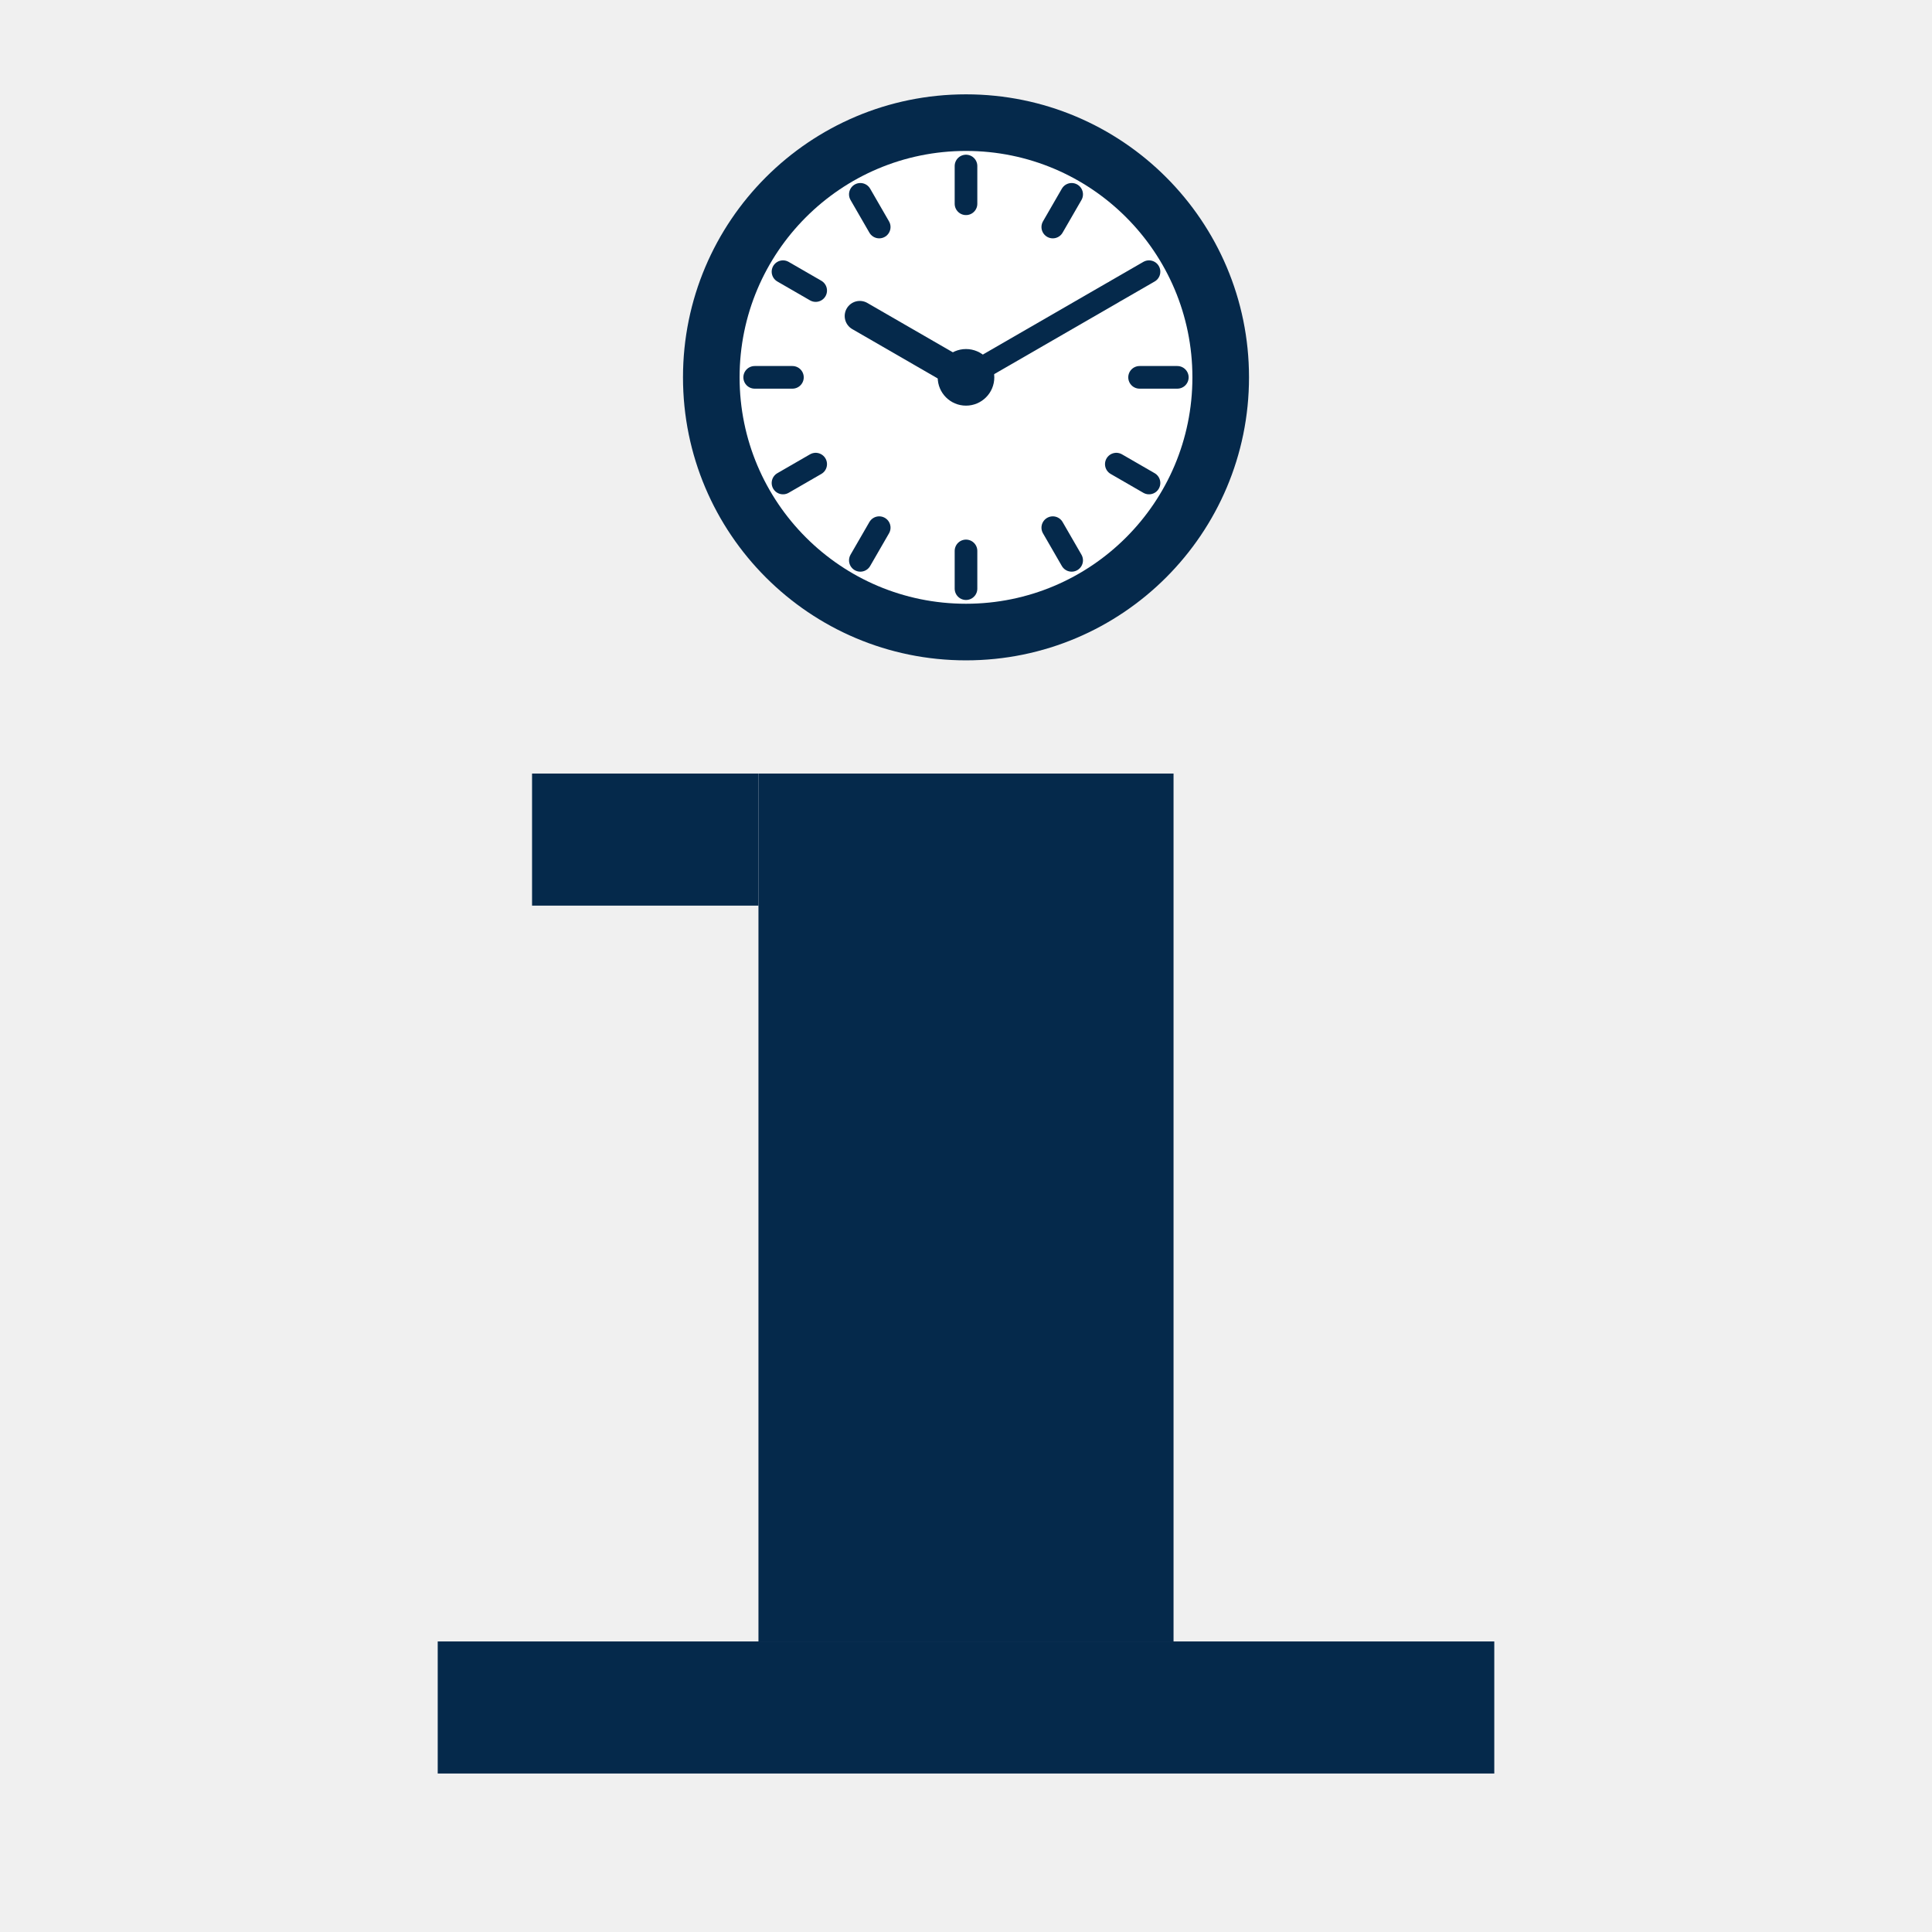
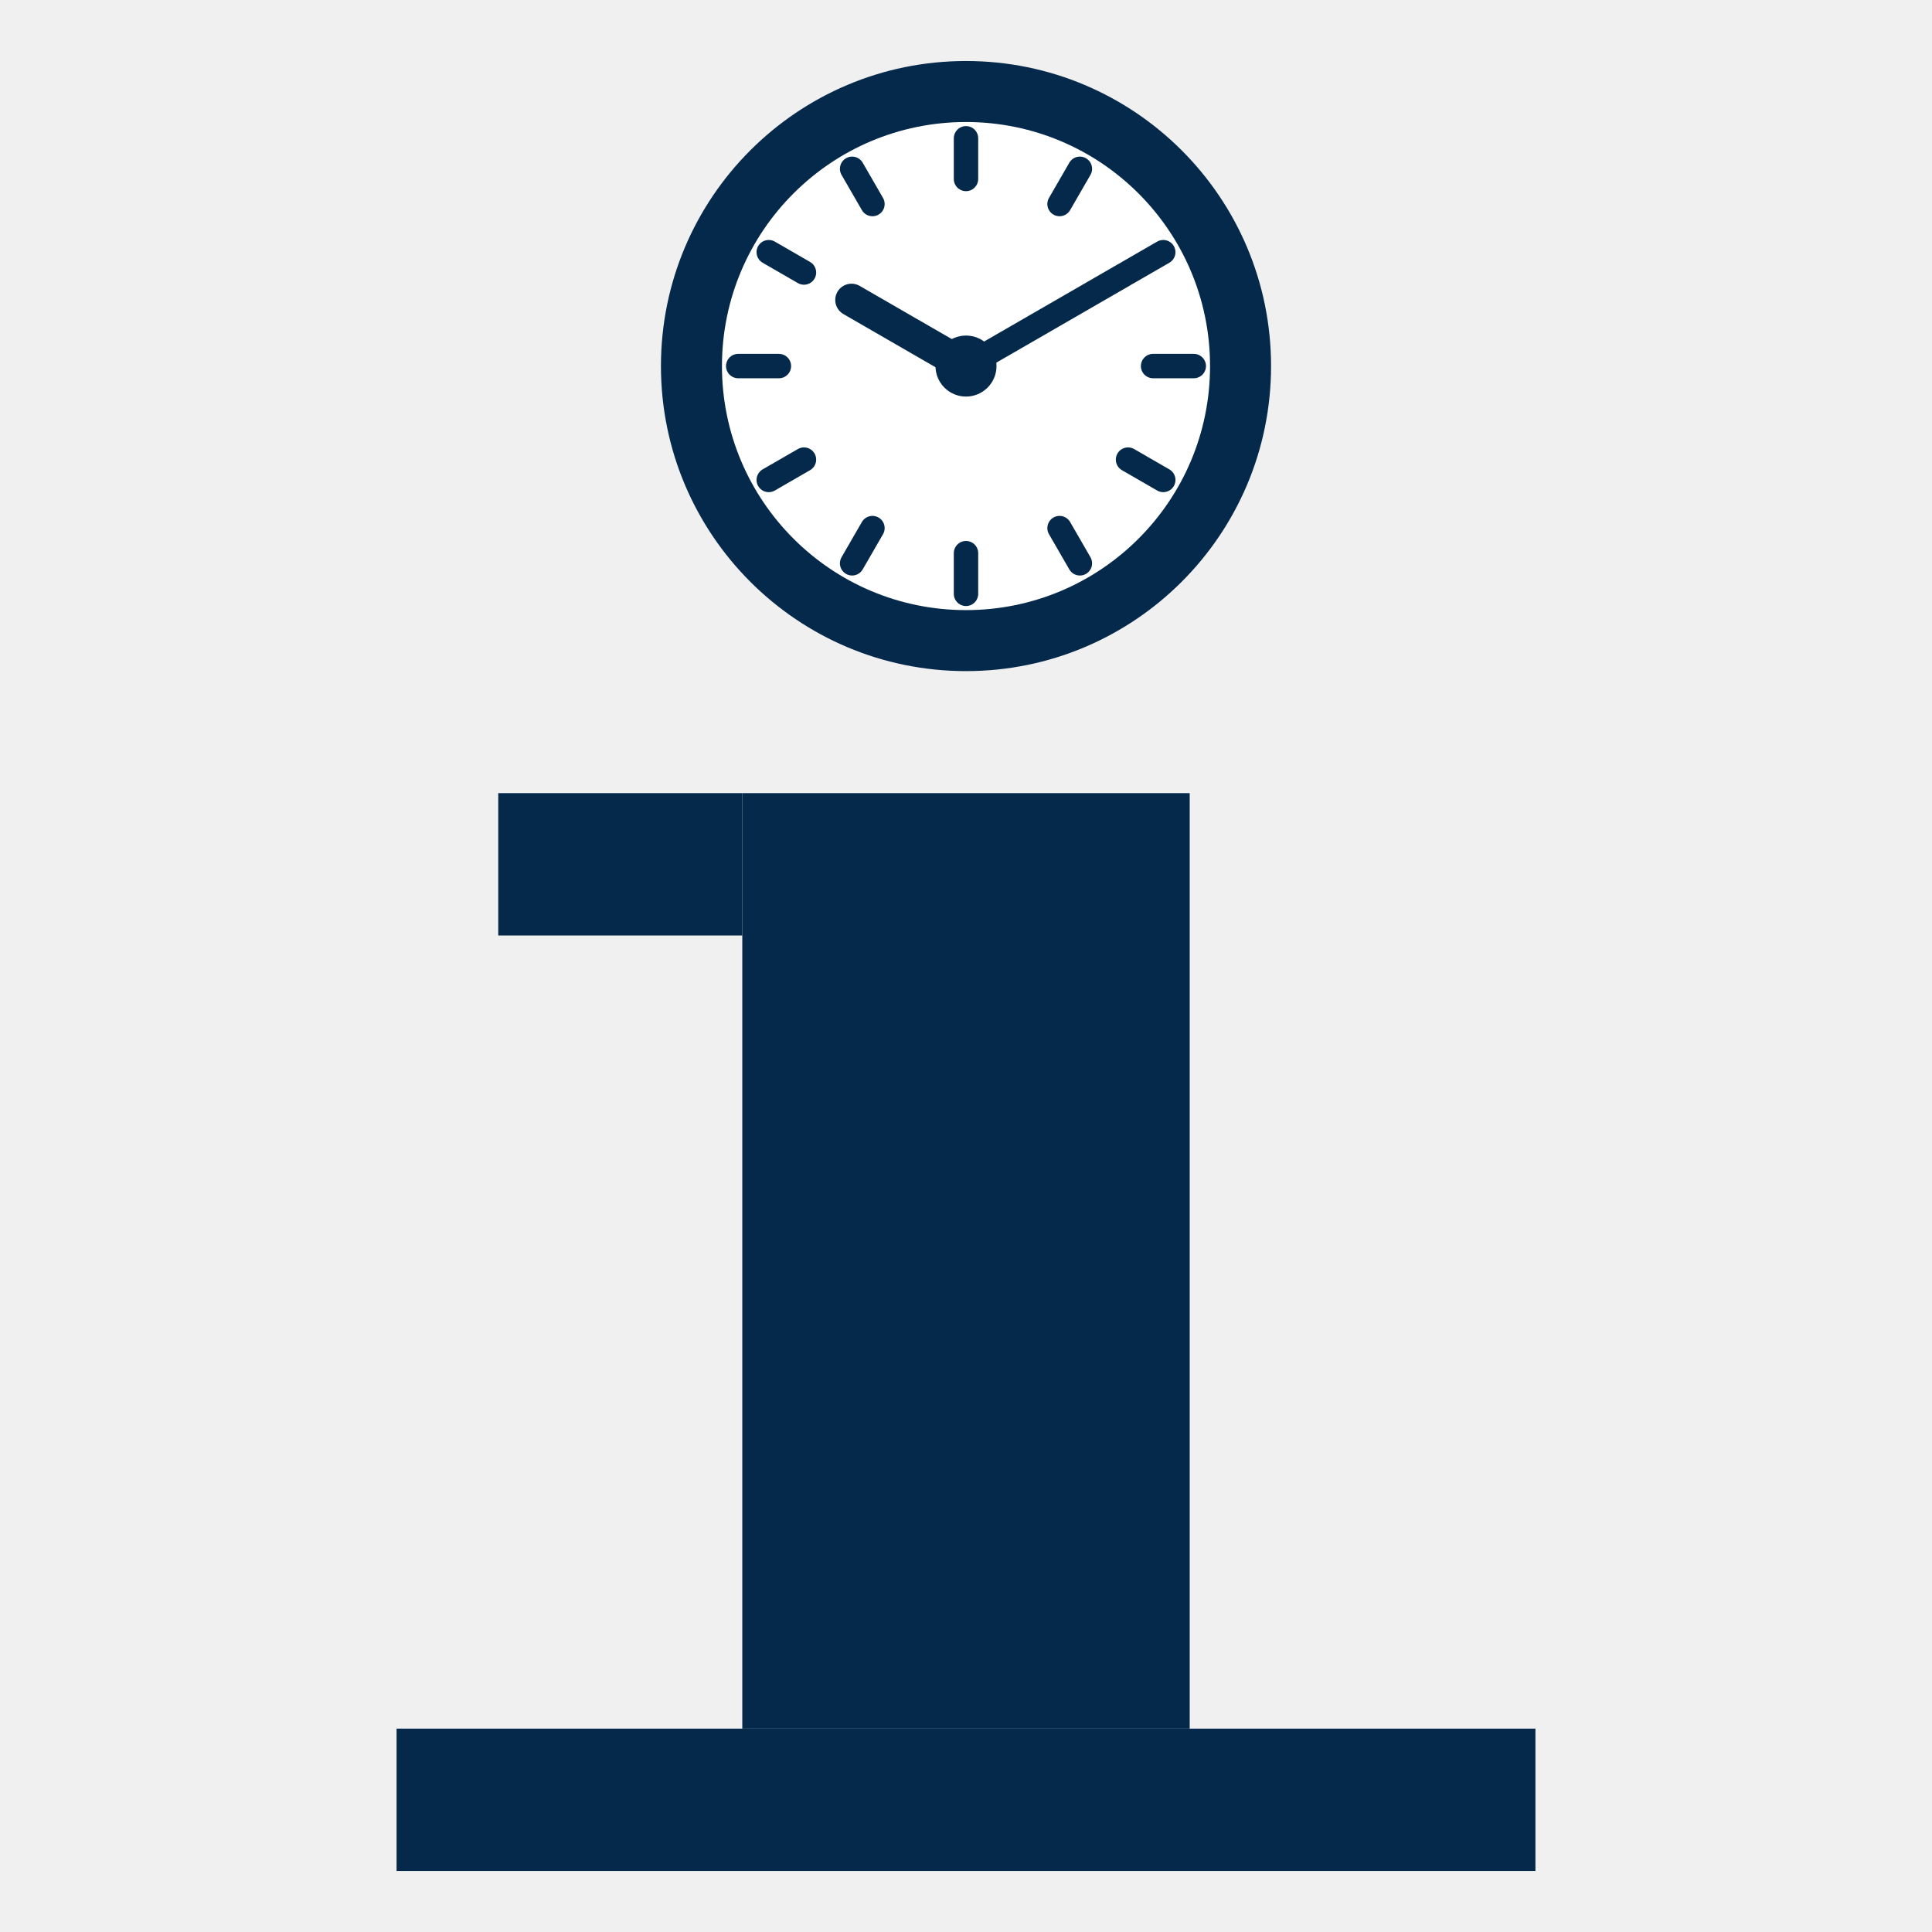
- <svg xmlns="http://www.w3.org/2000/svg" viewBox="0 0 1024 1024" width="100%" height="100%">
+ <svg xmlns="http://www.w3.org/2000/svg" viewBox="37 20 950 950" width="100%" height="100%">
  <circle cx="512" cy="200" r="150" fill="#05294B" />
  <circle cx="512" cy="200" r="120" fill="#FFFFFF" />
  <g stroke="#05294B" stroke-width="12" stroke-linecap="round">
    <line x1="512" y1="88" x2="512" y2="108" />
    <line x1="512" y1="88" x2="512" y2="108" transform="rotate(30, 512, 200)" />
    <line x1="512" y1="88" x2="512" y2="108" transform="rotate(60, 512, 200)" />
    <line x1="512" y1="88" x2="512" y2="108" transform="rotate(90, 512, 200)" />
    <line x1="512" y1="88" x2="512" y2="108" transform="rotate(120, 512, 200)" />
    <line x1="512" y1="88" x2="512" y2="108" transform="rotate(150, 512, 200)" />
    <line x1="512" y1="88" x2="512" y2="108" transform="rotate(180, 512, 200)" />
    <line x1="512" y1="88" x2="512" y2="108" transform="rotate(210, 512, 200)" />
    <line x1="512" y1="88" x2="512" y2="108" transform="rotate(240, 512, 200)" />
    <line x1="512" y1="88" x2="512" y2="108" transform="rotate(270, 512, 200)" />
    <line x1="512" y1="88" x2="512" y2="108" transform="rotate(300, 512, 200)" />
    <line x1="512" y1="88" x2="512" y2="108" transform="rotate(330, 512, 200)" />
  </g>
  <line x1="512" y1="200" x2="512" y2="135" stroke="#05294B" stroke-width="16" stroke-linecap="round" transform="rotate(-60, 512, 200)" />
  <line x1="512" y1="200" x2="512" y2="110" stroke="#05294B" stroke-width="12" stroke-linecap="round" transform="rotate(60, 512, 200)" />
  <circle cx="512" cy="200" r="15" fill="#05294B" />
  <rect x="402" y="410" width="220" height="460" fill="#05294B" />
  <rect x="282" y="410" width="120" height="70" fill="#05294B" />
  <rect x="232" y="870" width="560" height="70" fill="#05294B" />
</svg>
